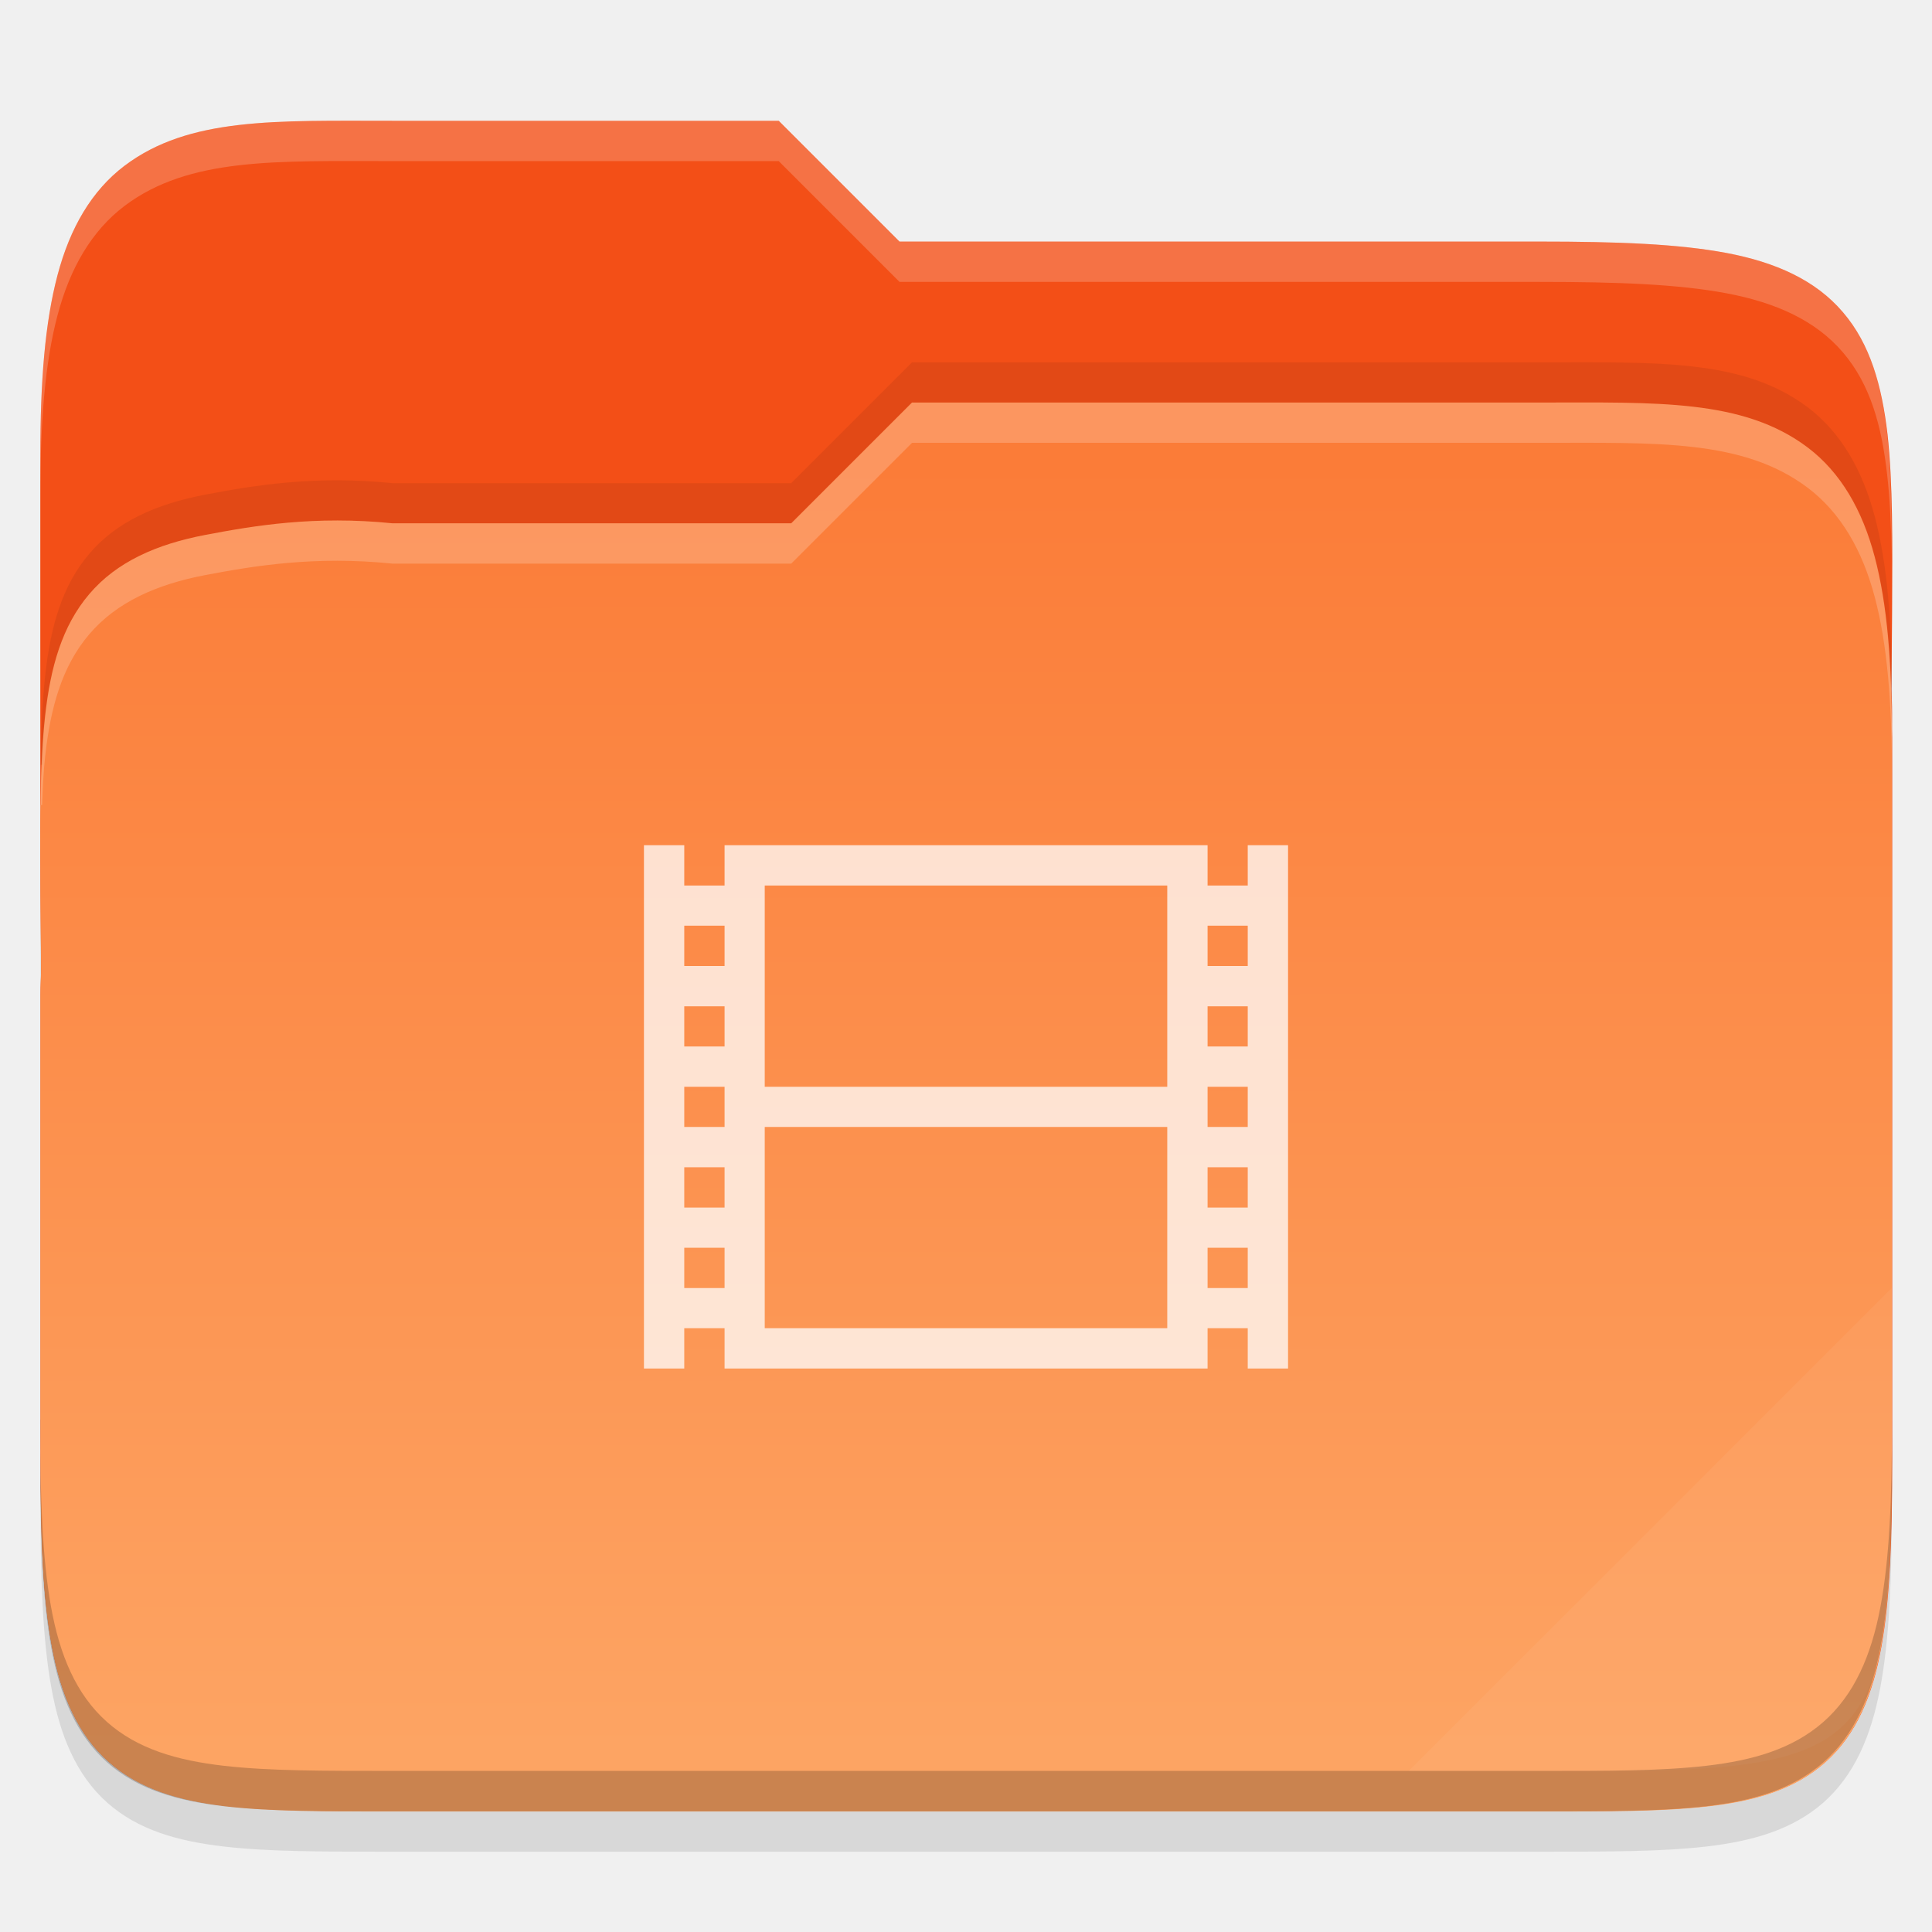
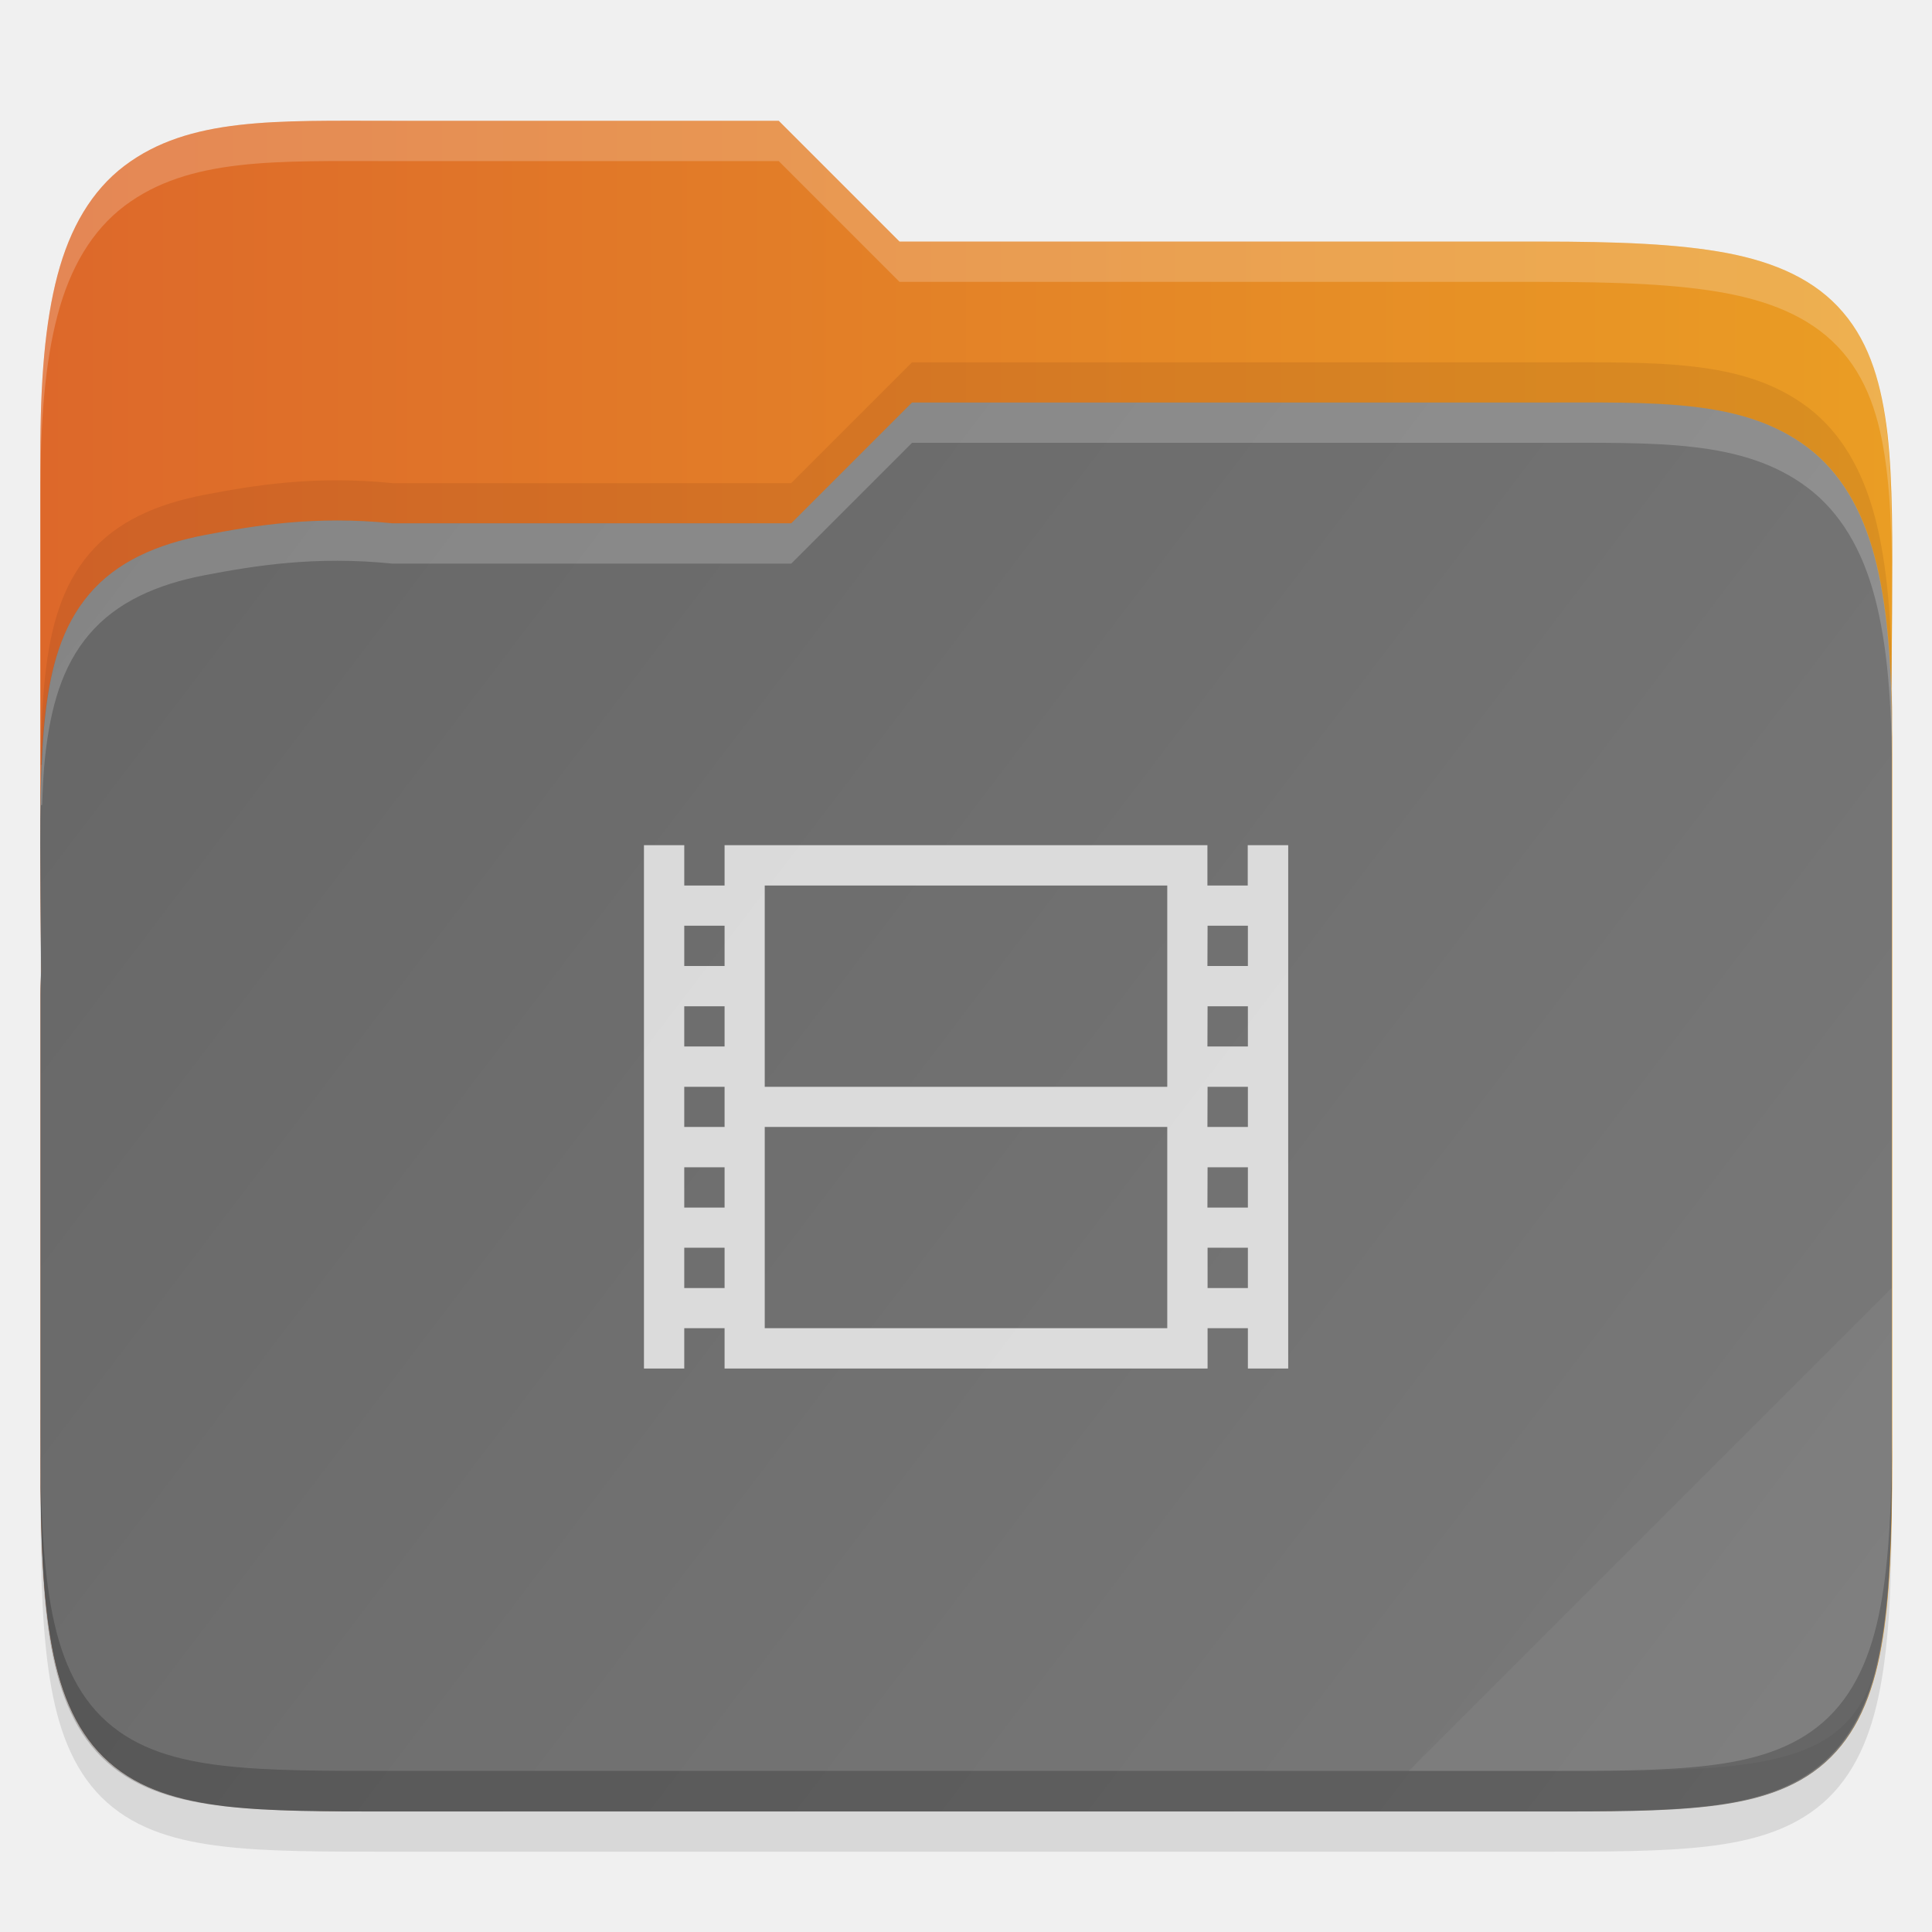
<svg xmlns="http://www.w3.org/2000/svg" xmlns:xlink="http://www.w3.org/1999/xlink" width="48" height="48" viewBox="0 0 12.7 12.7" version="1.1" id="svg2919">
  <defs id="defs2916">
-     <linearGradient xlink:href="#linearGradient1160" id="linearGradient1162" x1="33.064" y1="11.499" x2="33.068" y2="43.499" gradientUnits="userSpaceOnUse" gradientTransform="matrix(0.2645833,0,0,0.2645833,-0.01691163,4.5999285e-4)" />
-     <linearGradient id="linearGradient1160">
-       <stop style="stop-color:#fb7c38;stop-opacity:1;" offset="0" id="stop1156" />
-       <stop style="stop-color:#fda463;stop-opacity:1" offset="1" id="stop1158" />
+     <linearGradient id="linearGradient1579">
+       <stop style="stop-color:#666666;stop-opacity:1;" offset="0" id="stop1575" />
+       <stop style="stop-color:#7a7a7a;stop-opacity:1" offset="1" id="stop1577" />
    </linearGradient>
+     <linearGradient id="linearGradient957">
+       <stop style="stop-color:#dd682a;stop-opacity:1" offset="0" id="stop953" />
+       <stop style="stop-color:#ea9d24;stop-opacity:1" offset="1" id="stop955" />
+     </linearGradient>
+     <linearGradient xlink:href="#linearGradient957" id="linearGradient857" x1="0.265" y1="6.35" x2="12.437" y2="6.35" gradientUnits="userSpaceOnUse" />
+     <linearGradient xlink:href="#linearGradient1579" id="linearGradient1581" x1="0.265" y1="2.646" x2="12.435" y2="11.906" gradientUnits="userSpaceOnUse" />
  </defs>
  <path d="m 2.58,1.059 c -0.767,0 -1.336,-0.025 -1.761,0.296 -0.215,0.163 -0.358,0.408 -0.44,0.719 -0.082,0.31 -0.113,0.692 -0.113,1.188 v 2.489 0.865 3.246 c 0,0.517 0.014,0.911 0.071,1.229 0.057,0.319 0.165,0.578 0.367,0.758 0.202,0.18 0.464,0.254 0.766,0.289 0.302,0.035 0.66,0.034 1.111,0.034 H 10.121 c 0.442,0 0.796,5.3e-4 1.097,-0.034 0.3,-0.035 0.562,-0.109 0.766,-0.287 0.204,-0.179 0.316,-0.437 0.376,-0.757 0.06,-0.319 0.076,-0.714 0.076,-1.231 V 4.956 c 0,-0.068 -0.003,-0.113 -0.004,-0.16 v -0.003 l 0.004,-0.496 C 12.439,3.818 12.44,3.437 12.405,3.118 12.37,2.8 12.295,2.528 12.115,2.317 11.935,2.105 11.672,1.989 11.35,1.928 11.03,1.867 10.635,1.853 10.121,1.853 H 5.913 l -0.794,-0.794 z" style="color:#000000;font-variant-ligatures:normal;font-variant-position:normal;font-variant-caps:normal;font-variant-numeric:normal;font-variant-alternates:normal;font-feature-settings:normal;text-indent:0;text-decoration-line:none;text-decoration-style:solid;text-decoration-color:#000000;text-transform:none;text-orientation:mixed;dominant-baseline:auto;white-space:normal;shape-padding:0;opacity:0.1;isolation:auto;mix-blend-mode:normal;solid-color:#000000;fill:#000000;stroke-width:0.265;color-rendering:auto;image-rendering:auto;shape-rendering:auto" id="path2471" />
-   <path id="rect1262" style="fill:#f34f17;fill-opacity:1;stroke-width:0.265;stroke-linecap:round;stroke-linejoin:round" d="m 2.579,0.794 c -0.767,0 -1.336,-0.025 -1.761,0.296 -0.215,0.163 -0.358,0.408 -0.44,0.719 -0.082,0.31 -0.113,0.692 -0.113,1.188 v 2.295 h 0.002 c -0.003,0.181 -0.002,0.374 -5.292e-4,0.592 l 0.004,0.496 v 0.003 c -5.292e-4,0.047 -0.004,0.092 -0.004,0.16 v 3.053 c 0,0.517 0.016,0.912 0.076,1.231 0.06,0.32 0.172,0.578 0.376,0.757 0.203,0.178 0.465,0.252 0.766,0.287 0.3,0.035 0.655,0.034 1.097,0.034 h 7.542 c 0.451,0 0.809,7.41e-4 1.111,-0.034 0.302,-0.035 0.564,-0.109 0.766,-0.289 0.202,-0.18 0.31,-0.439 0.367,-0.758 0.057,-0.318 0.071,-0.712 0.071,-1.229 V 8.467 7.337 4.849 c 0,-0.021 -9.26e-4,-0.038 -10e-4,-0.058 v -0.099 c 0,-0.068 -0.003,-0.113 -0.004,-0.16 v -0.003 l 0.004,-0.496 c 0.003,-0.479 0.005,-0.86 -0.03,-1.179 C 12.37,2.535 12.295,2.263 12.115,2.053 11.935,1.841 11.672,1.724 11.35,1.663 11.03,1.603 10.635,1.588 10.121,1.588 H 5.913 l -0.794,-0.794 z" />
+   <path id="rect1262" style="fill:url(#linearGradient857);fill-opacity:1.0;stroke-width:0.265;stroke-linecap:round;stroke-linejoin:round" d="m 2.579,0.794 c -0.767,0 -1.336,-0.025 -1.761,0.296 -0.215,0.163 -0.358,0.408 -0.44,0.719 -0.082,0.31 -0.113,0.692 -0.113,1.188 v 2.295 h 0.002 c -0.003,0.181 -0.002,0.374 -5.292e-4,0.592 l 0.004,0.496 v 0.003 c -5.292e-4,0.047 -0.004,0.092 -0.004,0.16 v 3.053 c 0,0.517 0.016,0.912 0.076,1.231 0.06,0.32 0.172,0.578 0.376,0.757 0.203,0.178 0.465,0.252 0.766,0.287 0.3,0.035 0.655,0.034 1.097,0.034 h 7.542 c 0.451,0 0.809,7.41e-4 1.111,-0.034 0.302,-0.035 0.564,-0.109 0.766,-0.289 0.202,-0.18 0.31,-0.439 0.367,-0.758 0.057,-0.318 0.071,-0.712 0.071,-1.229 V 8.467 7.337 4.849 c 0,-0.021 -9.26e-4,-0.038 -10e-4,-0.058 v -0.099 c 0,-0.068 -0.003,-0.113 -0.004,-0.16 v -0.003 l 0.004,-0.496 c 0.003,-0.479 0.005,-0.86 -0.03,-1.179 C 12.37,2.535 12.295,2.263 12.115,2.053 11.935,1.841 11.672,1.724 11.35,1.663 11.03,1.603 10.635,1.588 10.121,1.588 H 5.913 l -0.794,-0.794 z" />
  <path d="m 2.579,0.794 c -0.767,0 -1.336,-0.025 -1.761,0.296 -0.215,0.163 -0.358,0.408 -0.44,0.719 -0.082,0.31 -0.113,0.692 -0.113,1.188 V 3.261 c 0,-0.496 0.031,-0.878 0.113,-1.188 0.082,-0.311 0.225,-0.556 0.44,-0.719 C 1.243,1.034 1.812,1.059 2.579,1.059 h 2.54 l 0.794,0.794 H 10.121 c 0.514,0 0.909,0.015 1.229,0.075 0.322,0.061 0.584,0.177 0.765,0.389 0.18,0.211 0.254,0.482 0.29,0.801 0.018,0.159 0.026,0.334 0.03,0.529 0,-0.298 -0.005,-0.57 -0.03,-0.794 C 12.37,2.535 12.295,2.263 12.115,2.053 11.935,1.841 11.672,1.724 11.35,1.663 11.029,1.603 10.635,1.588 10.121,1.588 H 5.913 l -0.794,-0.794 z m 9.854,3.801 -0.003,0.197 v 0.003 c 0,0.047 0.004,0.092 0.004,0.16 V 4.692 c 0,-0.041 0,-0.067 -0.003,-0.096 z" style="color:#000000;font-variant-ligatures:normal;font-variant-position:normal;font-variant-caps:normal;font-variant-numeric:normal;font-variant-alternates:normal;font-feature-settings:normal;text-indent:0;text-decoration-line:none;text-decoration-style:solid;text-decoration-color:#000000;text-transform:none;text-orientation:mixed;dominant-baseline:auto;white-space:normal;shape-padding:0;opacity:0.2;isolation:auto;mix-blend-mode:normal;solid-color:#000000;fill:#ffffff;stroke-width:0.265;color-rendering:auto;image-rendering:auto;shape-rendering:auto" id="path2347" />
-   <path d="m 10.122,2.646 c 0.767,0 1.336,-0.025 1.761,0.296 0.215,0.163 0.358,0.408 0.44,0.719 0.082,0.31 0.113,0.692 0.113,1.188 v 2.489 1.13 1.13 c 0,0.517 -0.014,0.911 -0.071,1.229 -0.057,0.319 -0.165,0.578 -0.367,0.758 -0.202,0.18 -0.464,0.254 -0.766,0.289 -0.302,0.035 -0.66,0.034 -1.111,0.034 H 2.58 c -0.442,0 -0.796,5.29e-4 -1.097,-0.034 C 1.183,11.838 0.921,11.764 0.718,11.585 0.514,11.406 0.402,11.148 0.342,10.828 0.282,10.509 0.266,10.114 0.266,9.597 v -3.053 c 0,-0.068 0.003,-0.113 0.004,-0.16 v -0.003 l -0.004,-0.496 c -0.003,-0.479 -0.005,-0.86 0.03,-1.179 C 0.332,4.387 0.407,4.116 0.587,3.905 0.767,3.693 1.03,3.577 1.351,3.516 1.672,3.455 2.07,3.388 2.581,3.44 h 2.62 l 0.794,-0.794 z" style="color:#000000;font-variant-ligatures:normal;font-variant-position:normal;font-variant-caps:normal;font-variant-numeric:normal;font-variant-alternates:normal;font-feature-settings:normal;text-indent:0;text-decoration-line:none;text-decoration-style:solid;text-decoration-color:#000000;text-transform:none;text-orientation:mixed;dominant-baseline:auto;white-space:normal;shape-padding:0;isolation:auto;mix-blend-mode:normal;solid-color:#000000;fill:url(#linearGradient1162);fill-opacity:1;stroke-width:0.265;color-rendering:auto;image-rendering:auto;shape-rendering:auto" id="path937" />
+   <path d="m 10.122,2.646 c 0.767,0 1.336,-0.025 1.761,0.296 0.215,0.163 0.358,0.408 0.44,0.719 0.082,0.31 0.113,0.692 0.113,1.188 v 2.489 1.13 1.13 c 0,0.517 -0.014,0.911 -0.071,1.229 -0.057,0.319 -0.165,0.578 -0.367,0.758 -0.202,0.18 -0.464,0.254 -0.766,0.289 -0.302,0.035 -0.66,0.034 -1.111,0.034 H 2.58 c -0.442,0 -0.796,5.29e-4 -1.097,-0.034 C 1.183,11.838 0.921,11.764 0.718,11.585 0.514,11.406 0.402,11.148 0.342,10.828 0.282,10.509 0.266,10.114 0.266,9.597 v -3.053 c 0,-0.068 0.003,-0.113 0.004,-0.16 v -0.003 l -0.004,-0.496 c -0.003,-0.479 -0.005,-0.86 0.03,-1.179 C 0.332,4.387 0.407,4.116 0.587,3.905 0.767,3.693 1.03,3.577 1.351,3.516 1.672,3.455 2.07,3.388 2.581,3.44 h 2.62 l 0.794,-0.794 z" style="color:#000000;font-variant-ligatures:normal;font-variant-position:normal;font-variant-caps:normal;font-variant-numeric:normal;font-variant-alternates:normal;font-feature-settings:normal;text-indent:0;text-decoration-line:none;text-decoration-style:solid;text-decoration-color:#000000;text-transform:none;text-orientation:mixed;dominant-baseline:auto;white-space:normal;shape-padding:0;isolation:auto;mix-blend-mode:normal;solid-color:#000000;fill:url(#linearGradient1581);fill-opacity:1;stroke-width:0.265;color-rendering:auto;image-rendering:auto;shape-rendering:auto" id="path937" />
  <path d="M 12.435,8.467 9.26,11.642 h 1.241 c 1.755,0 1.934,-0.18 1.934,-1.931 z" style="color:#000000;opacity:0.05;fill:#ffffff;stroke-width:0.265" id="path2605" />
  <path d="m 0.265,9.332 v 0.265 c 0,0.517 0.014,0.911 0.071,1.229 0.057,0.319 0.165,0.578 0.367,0.758 0.202,0.18 0.464,0.254 0.766,0.289 0.302,0.035 0.66,0.034 1.111,0.034 h 7.542 c 0.442,0 0.796,5.29e-4 1.097,-0.034 0.3,-0.035 0.562,-0.109 0.766,-0.287 0.204,-0.179 0.316,-0.437 0.376,-0.757 0.06,-0.319 0.076,-0.714 0.076,-1.231 V 9.332 c 0,0.517 -0.016,0.912 -0.076,1.231 -0.06,0.32 -0.172,0.578 -0.376,0.757 -0.203,0.178 -0.465,0.252 -0.766,0.287 -0.3,0.035 -0.654,0.034 -1.097,0.034 H 2.579 c -0.451,0 -0.809,7.93e-4 -1.111,-0.034 -0.302,-0.035 -0.564,-0.109 -0.766,-0.289 -0.202,-0.18 -0.31,-0.439 -0.367,-0.758 -0.057,-0.318 -0.071,-0.712 -0.071,-1.229 z" style="color:#000000;font-variant-ligatures:normal;font-variant-position:normal;font-variant-caps:normal;font-variant-numeric:normal;font-variant-alternates:normal;font-feature-settings:normal;text-indent:0;text-decoration-line:none;text-decoration-style:solid;text-decoration-color:#000000;text-transform:none;text-orientation:mixed;dominant-baseline:auto;white-space:normal;shape-padding:0;opacity:0.2;isolation:auto;mix-blend-mode:normal;solid-color:#000000;fill:#000000;stroke-width:0.265;color-rendering:auto;image-rendering:auto;shape-rendering:auto" id="path2213" />
  <path d="m 5.995,2.646 -0.794,0.794 H 2.581 C 2.07,3.388 1.672,3.455 1.351,3.516 1.03,3.577 0.767,3.693 0.587,3.905 0.407,4.116 0.332,4.387 0.297,4.706 0.277,4.879 0.27,5.076 0.267,5.292 h 0.01 c 0.004,-0.112 0.009,-0.225 0.02,-0.322 C 0.332,4.652 0.407,4.38 0.587,4.169 0.767,3.958 1.03,3.841 1.351,3.78 1.672,3.719 2.07,3.653 2.581,3.705 h 2.62 l 0.794,-0.794 h 4.128 c 0.767,0 1.336,-0.025 1.761,0.296 0.215,0.163 0.358,0.408 0.44,0.719 0.082,0.31 0.113,0.692 0.113,1.188 V 4.849 c 0,-0.496 -0.031,-0.878 -0.113,-1.188 C 12.242,3.35 12.099,3.105 11.884,2.942 11.459,2.621 10.89,2.646 10.123,2.646 Z" style="color:#000000;font-variant-ligatures:normal;font-variant-position:normal;font-variant-caps:normal;font-variant-numeric:normal;font-variant-alternates:normal;font-feature-settings:normal;text-indent:0;text-decoration-line:none;text-decoration-style:solid;text-decoration-color:#000000;text-transform:none;text-orientation:mixed;dominant-baseline:auto;white-space:normal;shape-padding:0;opacity:0.2;isolation:auto;mix-blend-mode:normal;solid-color:#000000;fill:#ffffff;stroke-width:0.265;color-rendering:auto;image-rendering:auto;shape-rendering:auto" id="path2073" />
  <path d="m 5.995,2.382 -0.794,0.794 H 2.581 C 2.07,3.124 1.672,3.19 1.352,3.251 1.03,3.312 0.767,3.428 0.587,3.64 0.407,3.851 0.332,4.122 0.297,4.441 0.278,4.614 0.27,4.811 0.267,5.028 h 0.01 c 0.004,-0.112 0.009,-0.225 0.02,-0.322 C 0.332,4.387 0.407,4.116 0.587,3.905 0.767,3.693 1.03,3.577 1.351,3.516 1.672,3.455 2.07,3.388 2.581,3.44 h 2.62 l 0.794,-0.794 h 4.128 c 0.767,0 1.336,-0.025 1.761,0.296 0.215,0.163 0.358,0.408 0.44,0.719 0.082,0.31 0.113,0.692 0.113,1.188 V 4.584 c 0,-0.496 -0.031,-0.878 -0.113,-1.188 C 12.242,3.086 12.099,2.841 11.884,2.678 11.459,2.357 10.89,2.382 10.123,2.382 Z" style="color:#000000;font-variant-ligatures:normal;font-variant-position:normal;font-variant-caps:normal;font-variant-numeric:normal;font-variant-alternates:normal;font-feature-settings:normal;text-indent:0;text-decoration-line:none;text-decoration-style:solid;text-decoration-color:#000000;text-transform:none;text-orientation:mixed;dominant-baseline:auto;white-space:normal;shape-padding:0;opacity:0.1;isolation:auto;mix-blend-mode:normal;solid-color:#000000;fill:#491706;stroke-width:0.265;color-rendering:auto;image-rendering:auto;shape-rendering:auto;fill-opacity:1" id="path1919" />
-   <path id="rect895" style="opacity:0.75;fill:#ffffff;stroke-width:0.265;stroke-linecap:round;stroke-linejoin:round" d="M 4.233,5.556 V 8.996 H 4.498 V 8.731 H 4.763 v 0.265 h 3.175 V 8.731 H 8.202 V 8.996 H 8.467 V 5.556 H 8.202 V 5.821 H 7.938 V 5.556 H 4.763 V 5.821 H 4.498 V 5.556 Z m 0.794,0.265 H 7.673 V 7.144 H 5.027 Z M 4.498,6.085 H 4.763 V 6.35 H 4.498 Z m 3.44,0 H 8.202 V 6.35 H 7.938 Z M 4.498,6.615 H 4.763 V 6.879 H 4.498 Z m 3.44,0 H 8.202 V 6.879 H 7.938 Z M 4.498,7.144 H 4.763 V 7.408 H 4.498 Z m 3.44,0 H 8.202 V 7.408 H 7.938 Z M 5.027,7.408 H 7.673 V 8.731 H 5.027 Z M 4.498,7.673 H 4.763 V 7.938 H 4.498 Z m 3.44,0 H 8.202 V 7.938 H 7.938 Z M 4.498,8.202 H 4.763 V 8.467 H 4.498 Z m 3.44,0 H 8.202 V 8.467 H 7.938 Z" />
+   <path id="rect895" style="opacity:0.75;fill:#ffffff;stroke-width:0.265;stroke-linecap:round;stroke-linejoin:round" d="M 4.233,5.556 V 8.996 H 4.498 V 8.731 H 4.763 v 0.265 h 3.175 v -0.265 h 0.265 v 0.265 h 0.265 V 5.556 H 8.202 V 5.821 H 7.937 V 5.556 H 4.763 V 5.821 H 4.498 V 5.556 Z m 0.794,0.265 H 7.673 V 7.144 H 5.027 Z M 4.498,6.085 H 4.763 V 6.35 H 4.498 Z m 3.44,0 h 0.265 V 6.35 H 7.937 Z M 4.498,6.615 H 4.763 V 6.879 H 4.498 Z m 3.44,0 h 0.265 V 6.879 H 7.937 Z M 4.498,7.144 H 4.763 V 7.408 H 4.498 Z m 3.44,0 h 0.265 V 7.408 H 7.937 Z M 5.027,7.408 h 2.646 v 1.323 H 5.027 Z M 4.498,7.673 H 4.763 v 0.265 H 4.498 Z m 3.44,0 h 0.265 v 0.265 H 7.937 Z M 4.498,8.202 H 4.763 v 0.265 H 4.498 Z m 3.44,0 h 0.265 v 0.265 h -0.265 z" />
</svg>
